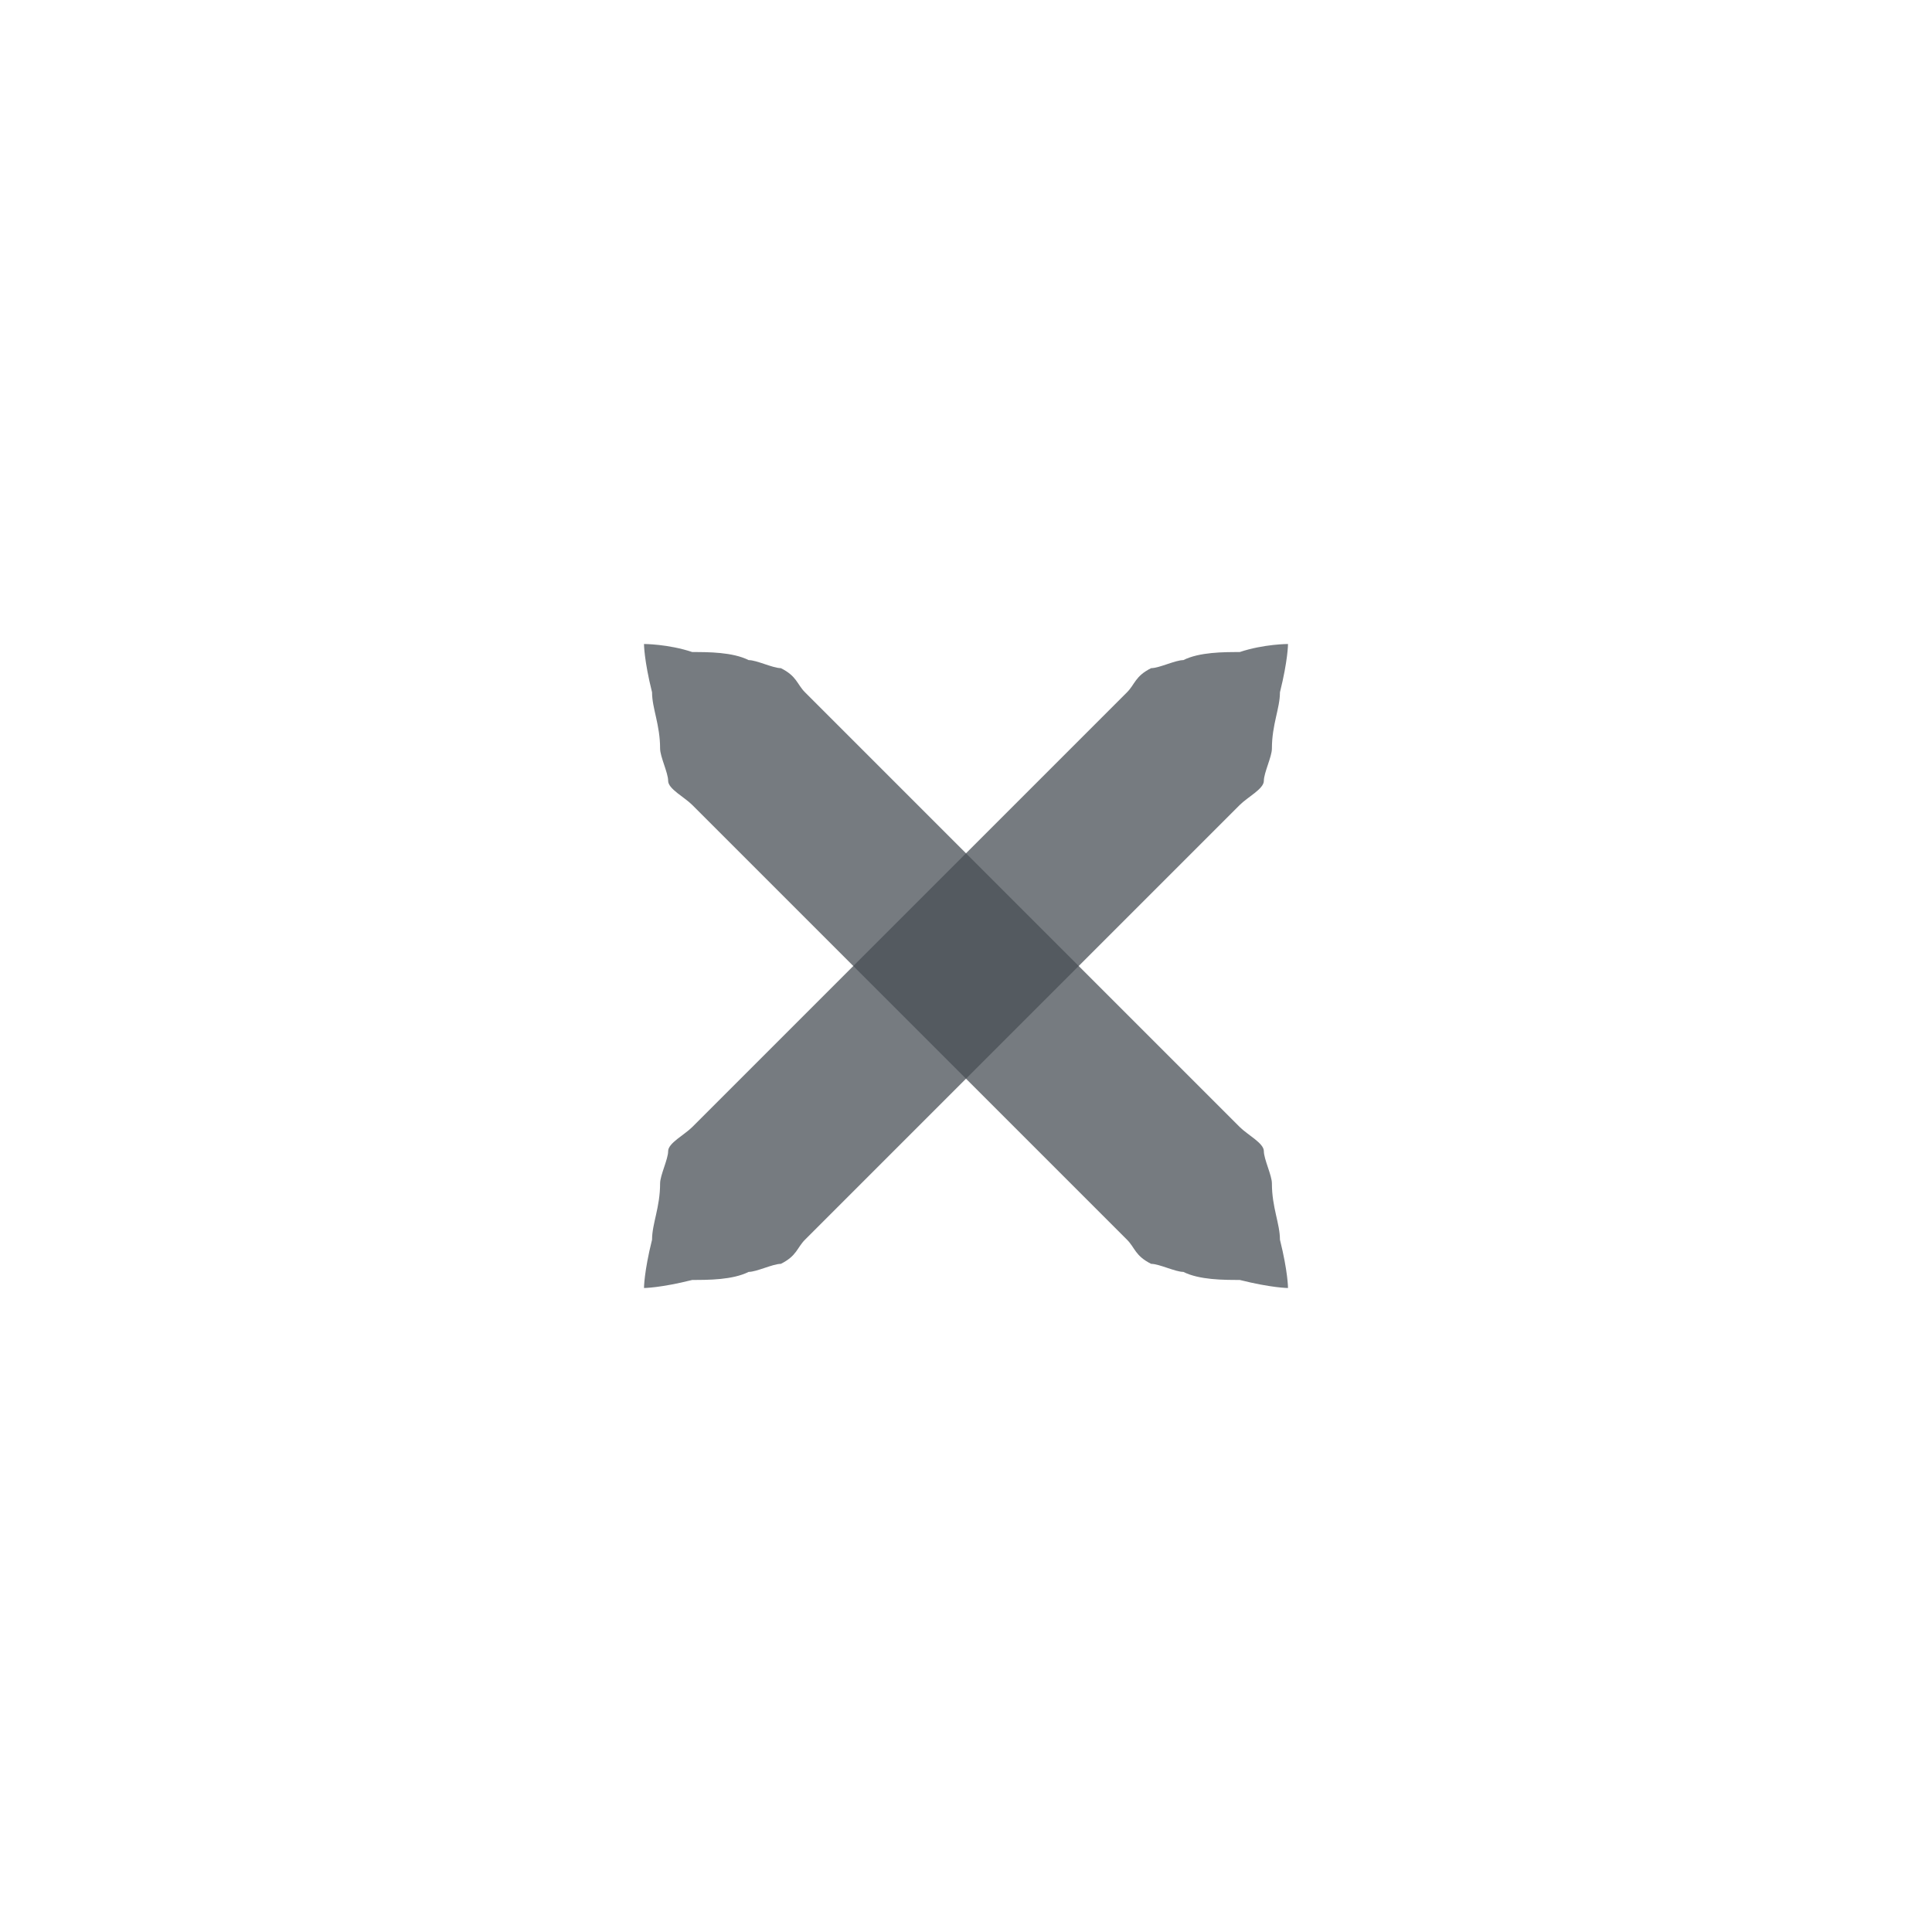
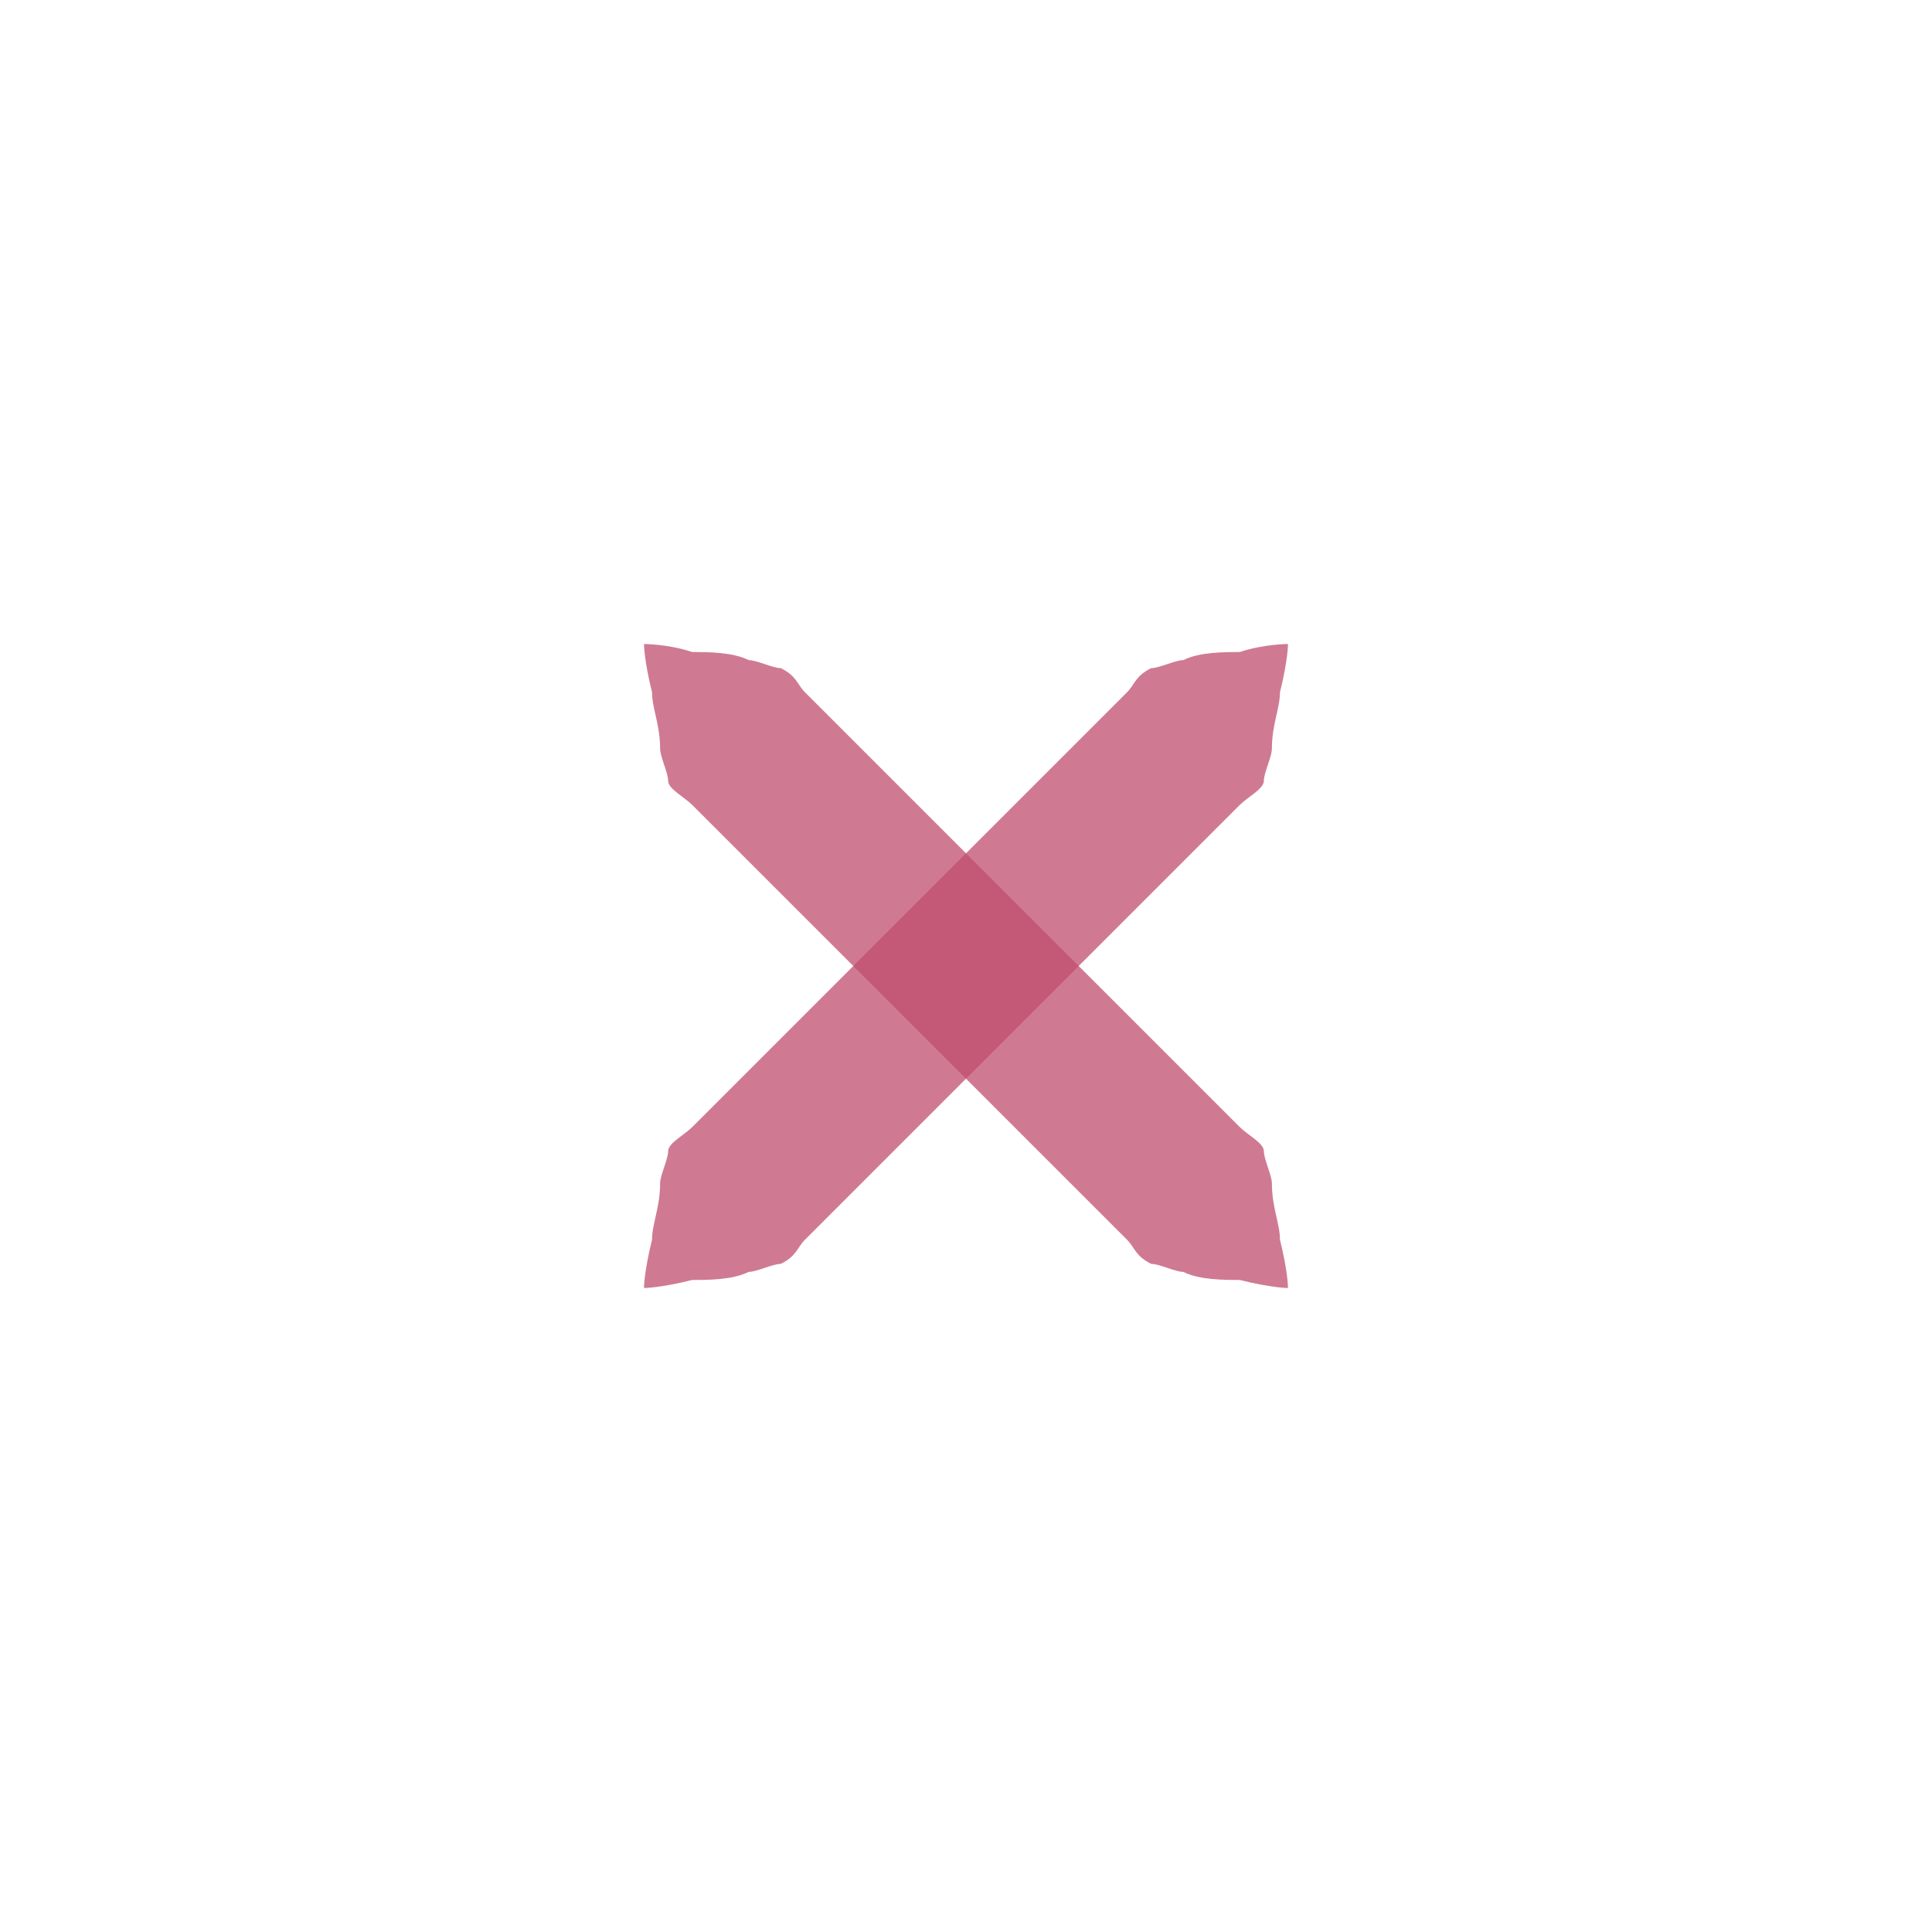
<svg xmlns="http://www.w3.org/2000/svg" xmlns:xlink="http://www.w3.org/1999/xlink" version="1.1" x="0px" y="0px" width="24px" height="24px" viewBox="0 0 24 24">
-   <path id="a" fill="#484f55" opacity="0.75" d="M16,8c0,0,0,0.2-0.1,0.6c0,0.2-0.1,0.4-0.1,0.7c0,0.1-0.1,0.3-0.1,0.4c0,0.1-0.2,0.2-0.3,0.3c-0.7,0.7-1.7,1.7-2.7,2.7c-1,1-2,2-2.7,2.7c-0.1,0.1-0.1,0.2-0.3,0.3c-0.1,0-0.3,0.1-0.4,0.1c-0.2,0.1-0.5,0.1-0.7,0.1C8.2,16,8,16,8,16s0-0.2,0.1-0.6c0-0.2,0.1-0.4,0.1-0.7c0-0.1,0.1-0.3,0.1-0.4c0-0.1,0.2-0.2,0.3-0.3c0.7-0.7,1.7-1.7,2.7-2.7c1-1,2-2,2.7-2.7c0.1-0.1,0.1-0.2,0.3-0.3c0.1,0,0.3-0.1,0.4-0.1c0.2-0.1,0.5-0.1,0.7-0.1C15.7,8,16,8,16,8z" />
+   <path id="a" fill="#bf4e6d" opacity="0.75" d="M16,8c0,0,0,0.2-0.1,0.6c0,0.2-0.1,0.4-0.1,0.7c0,0.1-0.1,0.3-0.1,0.4c0,0.1-0.2,0.2-0.3,0.3c-0.7,0.7-1.7,1.7-2.7,2.7c-1,1-2,2-2.7,2.7c-0.1,0.1-0.1,0.2-0.3,0.3c-0.1,0-0.3,0.1-0.4,0.1c-0.2,0.1-0.5,0.1-0.7,0.1C8.2,16,8,16,8,16s0-0.2,0.1-0.6c0-0.2,0.1-0.4,0.1-0.7c0-0.1,0.1-0.3,0.1-0.4c0-0.1,0.2-0.2,0.3-0.3c0.7-0.7,1.7-1.7,2.7-2.7c1-1,2-2,2.7-2.7c0.1-0.1,0.1-0.2,0.3-0.3c0.1,0,0.3-0.1,0.4-0.1c0.2-0.1,0.5-0.1,0.7-0.1C15.7,8,16,8,16,8z" />
  <use xlink:href="#a" transform="matrix(-1,0,0,1,24,0)" />
</svg>
